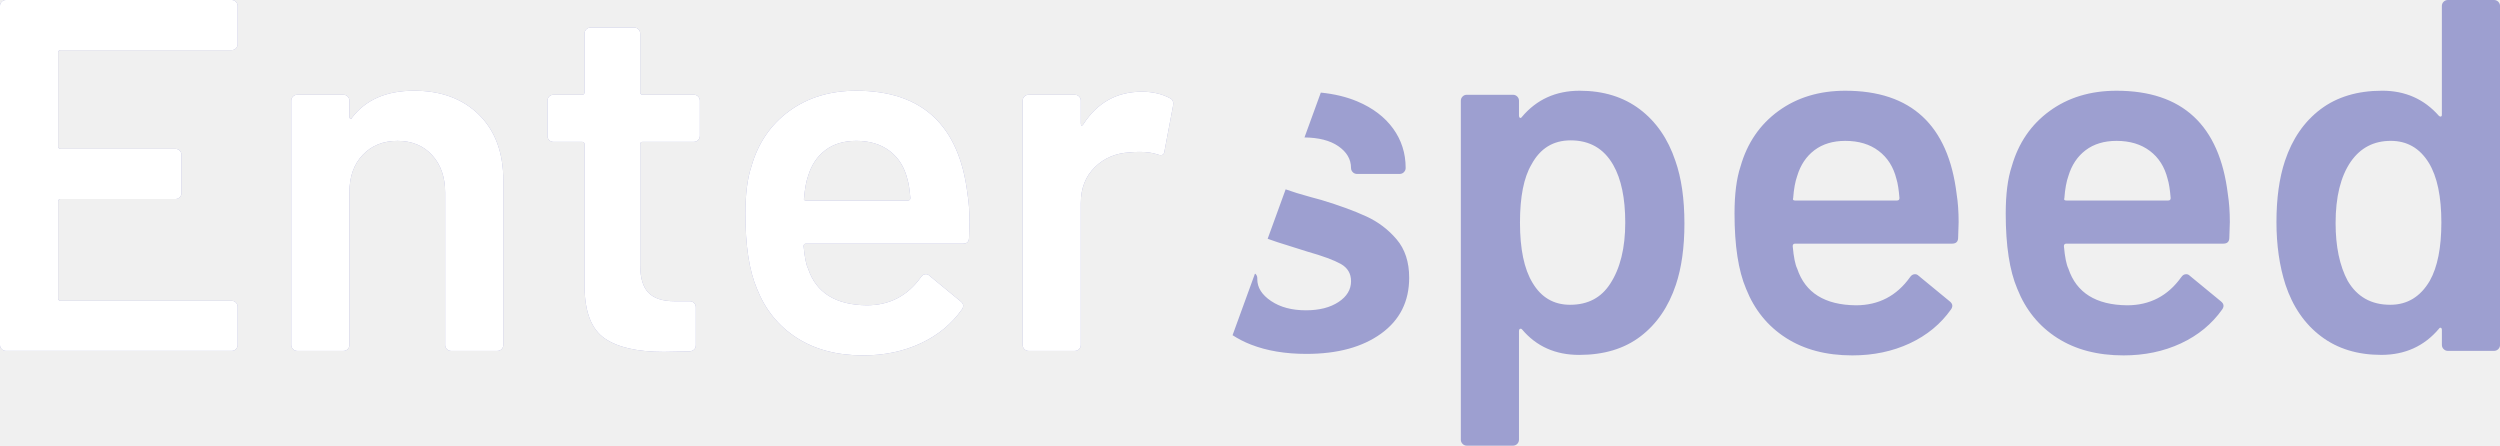
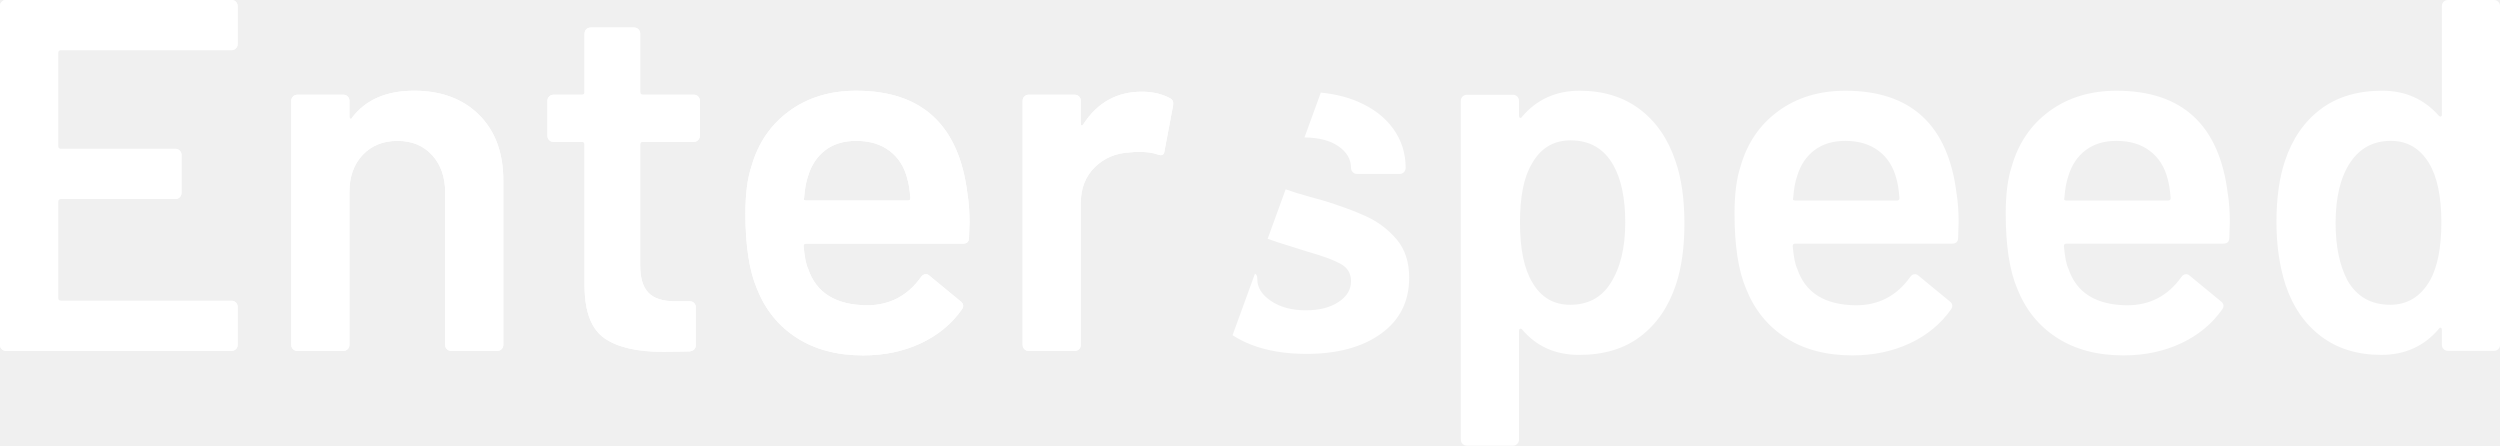
<svg xmlns="http://www.w3.org/2000/svg" version="1.1" id="Layer_1" x="0px" y="0px" viewBox="0 0 116.362 20.743" style="enable-background:new 0 0 116.362 20.743;" xml:space="preserve">
  <style type="text/css">
- 	.st0{fill:#9D9FD0;}
+ 	.st0{fill:#fff;}
	.st1{fill:#fff;}
</style>
  <g>
    <g>
      <g>
        <path class="st0" d="M10.979,2.251c-0.055,0.055-0.121,0.082-0.198,0.082H2.824     c-0.078,0-0.117,0.039-0.117,0.116v4.364c0,0.077,0.039,0.116,0.117,0.116h5.343     c0.078,0,0.144,0.027,0.198,0.082c0.054,0.055,0.082,0.12,0.082,0.198V8.983     c0,0.077-0.027,0.144-0.082,0.198C8.311,9.236,8.245,9.263,8.167,9.263H2.824     c-0.078,0-0.117,0.039-0.117,0.117v4.503C2.707,13.961,2.746,14,2.824,14h7.957     c0.078,0,0.144,0.027,0.198,0.081c0.054,0.055,0.082,0.121,0.082,0.198v1.773     c0,0.078-0.027,0.145-0.082,0.198c-0.055,0.055-0.121,0.082-0.198,0.082h-10.5     c-0.078,0-0.144-0.027-0.198-0.082C0.027,16.197,0,16.131,0,16.053V0.279     c0-0.077,0.027-0.144,0.082-0.198C0.136,0.027,0.202,0,0.28,0h10.5     c0.078,0,0.144,0.027,0.198,0.081c0.054,0.055,0.082,0.121,0.082,0.198v1.773     C11.06,2.131,11.033,2.197,10.979,2.251z" />
        <path class="st0" d="M22.295,5.343c0.754,0.747,1.132,1.766,1.132,3.057v7.653     c0,0.078-0.027,0.145-0.082,0.198c-0.055,0.055-0.121,0.082-0.198,0.082H21     c-0.078,0-0.144-0.027-0.198-0.082c-0.055-0.054-0.082-0.12-0.082-0.198V8.96     c0-0.716-0.202-1.295-0.606-1.738c-0.405-0.443-0.941-0.665-1.61-0.665     c-0.669,0-1.21,0.218-1.622,0.653s-0.618,1.011-0.618,1.727v7.116     c0,0.078-0.027,0.145-0.082,0.198c-0.055,0.055-0.121,0.082-0.198,0.082h-2.147     c-0.078,0-0.144-0.027-0.198-0.082c-0.055-0.054-0.082-0.12-0.082-0.198V4.689     c0-0.077,0.027-0.144,0.082-0.198c0.054-0.054,0.12-0.081,0.198-0.081h2.147     c0.078,0,0.144,0.027,0.198,0.081c0.054,0.055,0.082,0.121,0.082,0.198v0.747     c0,0.047,0.015,0.078,0.047,0.093c0.031,0.016,0.054,0,0.07-0.046     c0.638-0.841,1.602-1.261,2.894-1.261C20.533,4.223,21.54,4.597,22.295,5.343z" />
        <path class="st0" d="M32.492,6.521c-0.055,0.055-0.121,0.081-0.198,0.081h-2.38     c-0.078,0-0.117,0.039-0.117,0.117v5.623c0,0.592,0.128,1.02,0.385,1.283     c0.256,0.265,0.665,0.397,1.225,0.397h0.7c0.078,0,0.144,0.027,0.198,0.081     c0.055,0.055,0.082,0.121,0.082,0.198v1.75c0,0.172-0.093,0.272-0.28,0.304l-1.213,0.023     c-1.229,0-2.146-0.21-2.753-0.63c-0.606-0.42-0.918-1.214-0.933-2.38V6.72     c0-0.078-0.039-0.117-0.117-0.117h-1.33c-0.078,0-0.144-0.026-0.198-0.081     c-0.055-0.055-0.082-0.12-0.082-0.198V4.689c0-0.077,0.027-0.144,0.082-0.198     c0.054-0.054,0.12-0.081,0.198-0.081h1.33c0.078,0,0.117-0.039,0.117-0.117V1.563     c0-0.078,0.027-0.145,0.082-0.199c0.055-0.054,0.121-0.081,0.198-0.081h2.03     c0.078,0,0.144,0.027,0.198,0.081c0.054,0.055,0.082,0.121,0.082,0.199v2.729     c0,0.078,0.039,0.117,0.117,0.117h2.38c0.078,0,0.144,0.027,0.198,0.081     c0.054,0.055,0.082,0.121,0.082,0.198v1.634C32.573,6.401,32.546,6.467,32.492,6.521z" />
        <path class="st0" d="M45.126,10.336l-0.023,0.724c0,0.187-0.093,0.28-0.28,0.28h-7.303     c-0.078,0-0.117,0.039-0.117,0.116c0.046,0.514,0.117,0.863,0.21,1.05     c0.373,1.12,1.283,1.688,2.73,1.704c1.058,0,1.897-0.436,2.52-1.307     c0.062-0.094,0.14-0.141,0.233-0.141c0.062,0,0.116,0.023,0.163,0.07l1.447,1.19     c0.14,0.108,0.163,0.232,0.07,0.373c-0.482,0.685-1.124,1.213-1.925,1.587     c-0.801,0.373-1.692,0.56-2.672,0.56c-1.213,0-2.244-0.271-3.092-0.816s-1.466-1.307-1.855-2.287     c-0.358-0.84-0.537-2.007-0.537-3.5c0-0.901,0.093-1.633,0.28-2.193     c0.311-1.089,0.898-1.948,1.762-2.578s1.901-0.945,3.115-0.945c3.064,0,4.791,1.603,5.18,4.807     C45.095,9.419,45.126,9.854,45.126,10.336z M38.418,6.988c-0.381,0.288-0.649,0.688-0.805,1.201     C37.52,8.454,37.458,8.796,37.426,9.217c-0.031,0.077,0,0.116,0.094,0.116h4.736     c0.078,0,0.117-0.039,0.117-0.116c-0.031-0.389-0.078-0.685-0.14-0.887     c-0.14-0.561-0.416-0.996-0.828-1.307c-0.412-0.312-0.93-0.467-1.552-0.467     C39.277,6.557,38.799,6.7,38.418,6.988z" />
        <path class="st0" d="M54.459,4.573c0.125,0.062,0.171,0.179,0.14,0.35l-0.397,2.101     c-0.016,0.187-0.125,0.241-0.327,0.163c-0.233-0.078-0.505-0.117-0.816-0.117     c-0.203,0-0.358,0.009-0.467,0.023c-0.653,0.031-1.198,0.261-1.633,0.688s-0.653,0.984-0.653,1.668     v6.604c0,0.078-0.027,0.145-0.082,0.198c-0.055,0.055-0.121,0.082-0.198,0.082h-2.147     c-0.078,0-0.144-0.027-0.198-0.082c-0.055-0.054-0.082-0.12-0.082-0.198V4.689     c0-0.077,0.027-0.144,0.082-0.198c0.054-0.054,0.12-0.081,0.198-0.081h2.147     c0.078,0,0.144,0.027,0.198,0.081c0.054,0.055,0.082,0.121,0.082,0.198v1.05     c0,0.062,0.012,0.098,0.035,0.105c0.023,0.008,0.05-0.012,0.082-0.059     c0.653-1.011,1.563-1.517,2.73-1.517C53.65,4.27,54.086,4.371,54.459,4.573z" />
      </g>
      <path class="st0" d="M63.584,10.068c-0.56-0.257-1.252-0.51-2.077-0.759l-0.513-0.14    c-0.456-0.124-0.837-0.243-1.154-0.356l-0.837,2.301c0.301,0.108,0.615,0.215,0.964,0.318    l0.887,0.28c0.715,0.202,1.232,0.394,1.552,0.572c0.318,0.179,0.478,0.447,0.478,0.805    c0,0.389-0.194,0.712-0.583,0.968c-0.389,0.257-0.895,0.386-1.517,0.386    c-0.653,0-1.194-0.144-1.622-0.432s-0.642-0.626-0.642-1.016v-0.047c0-0.077-0.027-0.144-0.082-0.198    c-0.008-0.007-0.019-0.005-0.027-0.011l-1.042,2.863c0.257,0.165,0.539,0.314,0.859,0.438    c0.739,0.288,1.598,0.432,2.578,0.432c1.447,0,2.605-0.314,3.477-0.944s1.307-1.497,1.307-2.602    c0-0.731-0.195-1.326-0.584-1.785C64.618,10.683,64.144,10.324,63.584,10.068z M62.883,7.816    c0,0.078,0.027,0.144,0.082,0.198c0.054,0.055,0.12,0.082,0.198,0.082h1.983    c0.078,0,0.144-0.027,0.198-0.082c0.054-0.055,0.082-0.12,0.082-0.198    c0-0.685-0.195-1.295-0.584-1.832c-0.389-0.536-0.941-0.956-1.657-1.26    c-0.509-0.216-1.08-0.351-1.708-0.414l-0.76,2.087c0.657,0.008,1.184,0.139,1.569,0.403    C62.685,7.073,62.883,7.412,62.883,7.816z M85.89,4.223c-1.213,0-2.251,0.315-3.115,0.945    s-1.451,1.489-1.762,2.578c-0.187,0.561-0.28,1.292-0.28,2.193c0,1.493,0.179,2.66,0.537,3.5    c0.389,0.98,1.007,1.742,1.855,2.287s1.878,0.816,3.092,0.816c0.98,0,1.871-0.187,2.672-0.56    c0.801-0.374,1.442-0.902,1.925-1.587c0.093-0.141,0.07-0.265-0.07-0.373l-1.447-1.19    c-0.047-0.047-0.102-0.07-0.163-0.07c-0.094,0-0.171,0.047-0.233,0.141    c-0.623,0.871-1.462,1.307-2.52,1.307c-1.447-0.016-2.357-0.584-2.73-1.704    c-0.093-0.187-0.164-0.536-0.21-1.05c0-0.077,0.039-0.116,0.117-0.116h7.303    c0.187,0,0.28-0.094,0.28-0.28l0.023-0.724c0-0.481-0.031-0.917-0.093-1.307    C90.681,5.825,88.954,4.223,85.89,4.223z M88.293,9.333h-4.736c-0.094,0-0.125-0.039-0.094-0.116    c0.031-0.421,0.094-0.763,0.187-1.027c0.155-0.513,0.423-0.913,0.805-1.201s0.859-0.432,1.435-0.432    c0.622,0,1.14,0.155,1.552,0.467c0.412,0.311,0.688,0.746,0.828,1.307    c0.062,0.202,0.109,0.498,0.14,0.887C88.41,9.294,88.371,9.333,88.293,9.333z M76.324,5.086    c-0.763-0.575-1.696-0.863-2.8-0.863s-1.999,0.405-2.683,1.214    c-0.032,0.047-0.062,0.062-0.093,0.047c-0.032-0.016-0.047-0.047-0.047-0.094v-0.7    c0-0.077-0.027-0.144-0.082-0.198c-0.055-0.054-0.121-0.081-0.198-0.081h-2.147    c-0.078,0-0.144,0.027-0.198,0.081c-0.055,0.055-0.082,0.121-0.082,0.198v15.773    c0,0.078,0.027,0.144,0.082,0.198c0.054,0.055,0.12,0.082,0.198,0.082h2.147    c0.078,0,0.144-0.027,0.198-0.082c0.054-0.055,0.082-0.12,0.082-0.198v-5.063    c0-0.047,0.015-0.077,0.047-0.093c0.031-0.016,0.062-0.008,0.093,0.023    c0.668,0.793,1.555,1.189,2.66,1.189c1.151,0,2.104-0.287,2.858-0.863    c0.754-0.575,1.303-1.377,1.645-2.403c0.265-0.793,0.397-1.742,0.397-2.847    c0-1.151-0.14-2.123-0.42-2.917C77.638,6.463,77.085,5.662,76.324,5.086z M74.947,13.206    c-0.42,0.653-1.042,0.98-1.867,0.98c-0.762,0-1.346-0.342-1.75-1.026    c-0.389-0.638-0.583-1.571-0.583-2.801c0-1.197,0.178-2.1,0.537-2.706    c0.404-0.747,1.011-1.12,1.82-1.12c0.887,0,1.548,0.381,1.983,1.144    c0.373,0.653,0.56,1.548,0.56,2.683C75.647,11.542,75.414,12.491,74.947,13.206z M116.281,0.081    C116.226,0.027,116.16,0,116.083,0h-2.146c-0.078,0-0.144,0.027-0.199,0.081    c-0.055,0.055-0.082,0.121-0.082,0.198v5.063c0,0.047-0.016,0.074-0.046,0.082    c-0.032,0.008-0.062-0.004-0.094-0.035c-0.685-0.777-1.563-1.167-2.636-1.167    c-1.151,0-2.108,0.288-2.87,0.863c-0.763,0.576-1.315,1.377-1.657,2.403    c-0.265,0.794-0.396,1.743-0.396,2.847c0,1.074,0.14,2.046,0.42,2.917    c0.342,1.026,0.894,1.828,1.657,2.403c0.762,0.576,1.695,0.863,2.8,0.863s1.999-0.404,2.683-1.213    c0.031-0.047,0.062-0.062,0.094-0.047c0.031,0.016,0.046,0.047,0.046,0.093v0.7    c0,0.078,0.027,0.145,0.082,0.198c0.055,0.055,0.121,0.082,0.199,0.082h2.146    c0.078,0,0.144-0.027,0.198-0.082c0.054-0.054,0.082-0.12,0.082-0.198V0.279    C116.362,0.202,116.335,0.136,116.281,0.081z M113.096,13.066c-0.436,0.747-1.05,1.12-1.843,1.12    c-0.887,0-1.548-0.373-1.983-1.12c-0.373-0.7-0.56-1.595-0.56-2.684    c0-1.213,0.233-2.162,0.7-2.847c0.451-0.653,1.073-0.979,1.867-0.979    c0.762,0,1.354,0.342,1.773,1.026c0.389,0.638,0.583,1.563,0.583,2.776    C113.632,11.526,113.454,12.429,113.096,13.066z M98.513,4.223c-1.213,0-2.251,0.315-3.115,0.945    s-1.451,1.489-1.762,2.578c-0.187,0.561-0.28,1.292-0.28,2.193c0,1.493,0.179,2.66,0.537,3.5    c0.389,0.98,1.007,1.742,1.855,2.287s1.878,0.816,3.092,0.816c0.98,0,1.871-0.187,2.672-0.56    c0.801-0.374,1.442-0.902,1.925-1.587c0.093-0.141,0.07-0.265-0.07-0.373l-1.447-1.19    c-0.047-0.047-0.102-0.07-0.163-0.07c-0.094,0-0.171,0.047-0.233,0.141    c-0.623,0.871-1.462,1.307-2.52,1.307c-1.447-0.016-2.357-0.584-2.73-1.704    c-0.093-0.187-0.164-0.536-0.21-1.05c0-0.077,0.039-0.116,0.117-0.116h7.303    c0.187,0,0.28-0.094,0.28-0.28l0.023-0.724c0-0.481-0.031-0.917-0.093-1.307    C103.304,5.825,101.577,4.223,98.513,4.223z M100.916,9.333h-4.736c-0.094,0-0.125-0.039-0.094-0.116    c0.031-0.421,0.094-0.763,0.187-1.027c0.155-0.513,0.423-0.913,0.805-1.201s0.859-0.432,1.435-0.432    c0.622,0,1.14,0.155,1.552,0.467c0.412,0.311,0.688,0.746,0.828,1.307    c0.062,0.202,0.109,0.498,0.14,0.887C101.033,9.294,100.994,9.333,100.916,9.333z" />
    </g>
    <g>
      <g>
        <path class="st1" d="M10.979,2.251c-0.055,0.055-0.121,0.082-0.198,0.082H2.824     c-0.078,0-0.117,0.039-0.117,0.116v4.364c0,0.077,0.039,0.116,0.117,0.116h5.343     c0.078,0,0.144,0.027,0.198,0.082c0.054,0.055,0.082,0.12,0.082,0.198V8.983     c0,0.077-0.027,0.144-0.082,0.198C8.311,9.236,8.245,9.263,8.167,9.263H2.824     c-0.078,0-0.117,0.039-0.117,0.117v4.503C2.707,13.961,2.746,14,2.824,14h7.957     c0.078,0,0.144,0.027,0.198,0.081c0.054,0.055,0.082,0.121,0.082,0.198v1.773     c0,0.078-0.027,0.145-0.082,0.198c-0.055,0.055-0.121,0.082-0.198,0.082h-10.5     c-0.078,0-0.144-0.027-0.198-0.082C0.027,16.197,0,16.131,0,16.053V0.279     c0-0.077,0.027-0.144,0.082-0.198C0.136,0.027,0.202,0,0.28,0h10.5     c0.078,0,0.144,0.027,0.198,0.081c0.054,0.055,0.082,0.121,0.082,0.198v1.773     C11.06,2.131,11.033,2.197,10.979,2.251z" />
        <path class="st1" d="M22.295,5.343c0.754,0.747,1.132,1.766,1.132,3.057v7.653     c0,0.078-0.027,0.145-0.082,0.198c-0.055,0.055-0.121,0.082-0.198,0.082H21     c-0.078,0-0.144-0.027-0.198-0.082c-0.055-0.054-0.082-0.12-0.082-0.198V8.96     c0-0.716-0.202-1.295-0.606-1.738c-0.405-0.443-0.941-0.665-1.61-0.665     c-0.669,0-1.21,0.218-1.622,0.653s-0.618,1.011-0.618,1.727v7.116     c0,0.078-0.027,0.145-0.082,0.198c-0.055,0.055-0.121,0.082-0.198,0.082h-2.147     c-0.078,0-0.144-0.027-0.198-0.082c-0.055-0.054-0.082-0.12-0.082-0.198V4.689     c0-0.077,0.027-0.144,0.082-0.198c0.054-0.054,0.12-0.081,0.198-0.081h2.147     c0.078,0,0.144,0.027,0.198,0.081c0.054,0.055,0.082,0.121,0.082,0.198v0.747     c0,0.047,0.015,0.078,0.047,0.093c0.031,0.016,0.054,0,0.07-0.046     c0.638-0.841,1.602-1.261,2.894-1.261C20.533,4.223,21.54,4.597,22.295,5.343z" />
        <path class="st1" d="M32.492,6.521c-0.055,0.055-0.121,0.081-0.198,0.081h-2.38     c-0.078,0-0.117,0.039-0.117,0.117v5.623c0,0.592,0.128,1.02,0.385,1.283     c0.256,0.265,0.665,0.397,1.225,0.397h0.7c0.078,0,0.144,0.027,0.198,0.081     c0.055,0.055,0.082,0.121,0.082,0.198v1.75c0,0.172-0.093,0.272-0.28,0.304l-1.213,0.023     c-1.229,0-2.146-0.21-2.753-0.63c-0.606-0.42-0.918-1.214-0.933-2.38V6.72     c0-0.078-0.039-0.117-0.117-0.117h-1.33c-0.078,0-0.144-0.026-0.198-0.081     c-0.055-0.055-0.082-0.12-0.082-0.198V4.689c0-0.077,0.027-0.144,0.082-0.198     c0.054-0.054,0.12-0.081,0.198-0.081h1.33c0.078,0,0.117-0.039,0.117-0.117V1.563     c0-0.078,0.027-0.145,0.082-0.199c0.055-0.054,0.121-0.081,0.198-0.081h2.03     c0.078,0,0.144,0.027,0.198,0.081c0.054,0.055,0.082,0.121,0.082,0.199v2.729     c0,0.078,0.039,0.117,0.117,0.117h2.38c0.078,0,0.144,0.027,0.198,0.081     c0.054,0.055,0.082,0.121,0.082,0.198v1.634C32.573,6.401,32.546,6.467,32.492,6.521z" />
        <path class="st1" d="M45.126,10.336l-0.023,0.724c0,0.187-0.093,0.28-0.28,0.28h-7.303     c-0.078,0-0.117,0.039-0.117,0.116c0.046,0.514,0.117,0.863,0.21,1.05     c0.373,1.12,1.283,1.688,2.73,1.704c1.058,0,1.897-0.436,2.52-1.307     c0.062-0.094,0.14-0.141,0.233-0.141c0.062,0,0.116,0.023,0.163,0.07l1.447,1.19     c0.14,0.108,0.163,0.232,0.07,0.373c-0.482,0.685-1.124,1.213-1.925,1.587     c-0.801,0.373-1.692,0.56-2.672,0.56c-1.213,0-2.244-0.271-3.092-0.816s-1.466-1.307-1.855-2.287     c-0.358-0.84-0.537-2.007-0.537-3.5c0-0.901,0.093-1.633,0.28-2.193     c0.311-1.089,0.898-1.948,1.762-2.578s1.901-0.945,3.115-0.945c3.064,0,4.791,1.603,5.18,4.807     C45.095,9.419,45.126,9.854,45.126,10.336z M38.418,6.988c-0.381,0.288-0.649,0.688-0.805,1.201     C37.52,8.454,37.458,8.796,37.426,9.217c-0.031,0.077,0,0.116,0.094,0.116h4.736     c0.078,0,0.117-0.039,0.117-0.116c-0.031-0.389-0.078-0.685-0.14-0.887     c-0.14-0.561-0.416-0.996-0.828-1.307c-0.412-0.312-0.93-0.467-1.552-0.467     C39.277,6.557,38.799,6.7,38.418,6.988z" />
        <path class="st1" d="M54.459,4.573c0.125,0.062,0.171,0.179,0.14,0.35l-0.397,2.101     c-0.016,0.187-0.125,0.241-0.327,0.163c-0.233-0.078-0.505-0.117-0.816-0.117     c-0.203,0-0.358,0.009-0.467,0.023c-0.653,0.031-1.198,0.261-1.633,0.688s-0.653,0.984-0.653,1.668     v6.604c0,0.078-0.027,0.145-0.082,0.198c-0.055,0.055-0.121,0.082-0.198,0.082h-2.147     c-0.078,0-0.144-0.027-0.198-0.082c-0.055-0.054-0.082-0.12-0.082-0.198V4.689     c0-0.077,0.027-0.144,0.082-0.198c0.054-0.054,0.12-0.081,0.198-0.081h2.147     c0.078,0,0.144,0.027,0.198,0.081c0.054,0.055,0.082,0.121,0.082,0.198v1.05     c0,0.062,0.012,0.098,0.035,0.105c0.023,0.008,0.05-0.012,0.082-0.059     c0.653-1.011,1.563-1.517,2.73-1.517C53.65,4.27,54.086,4.371,54.459,4.573z" />
      </g>
    </g>
  </g>
</svg>
